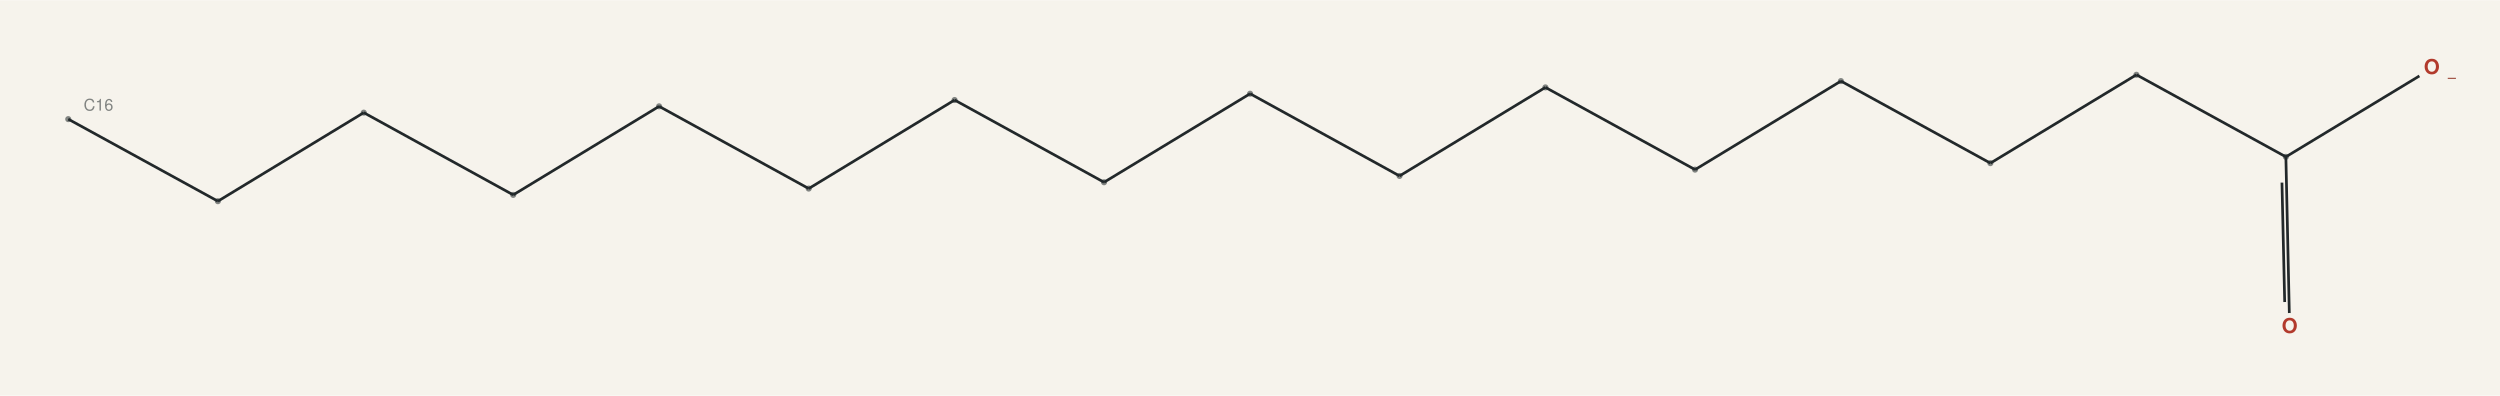
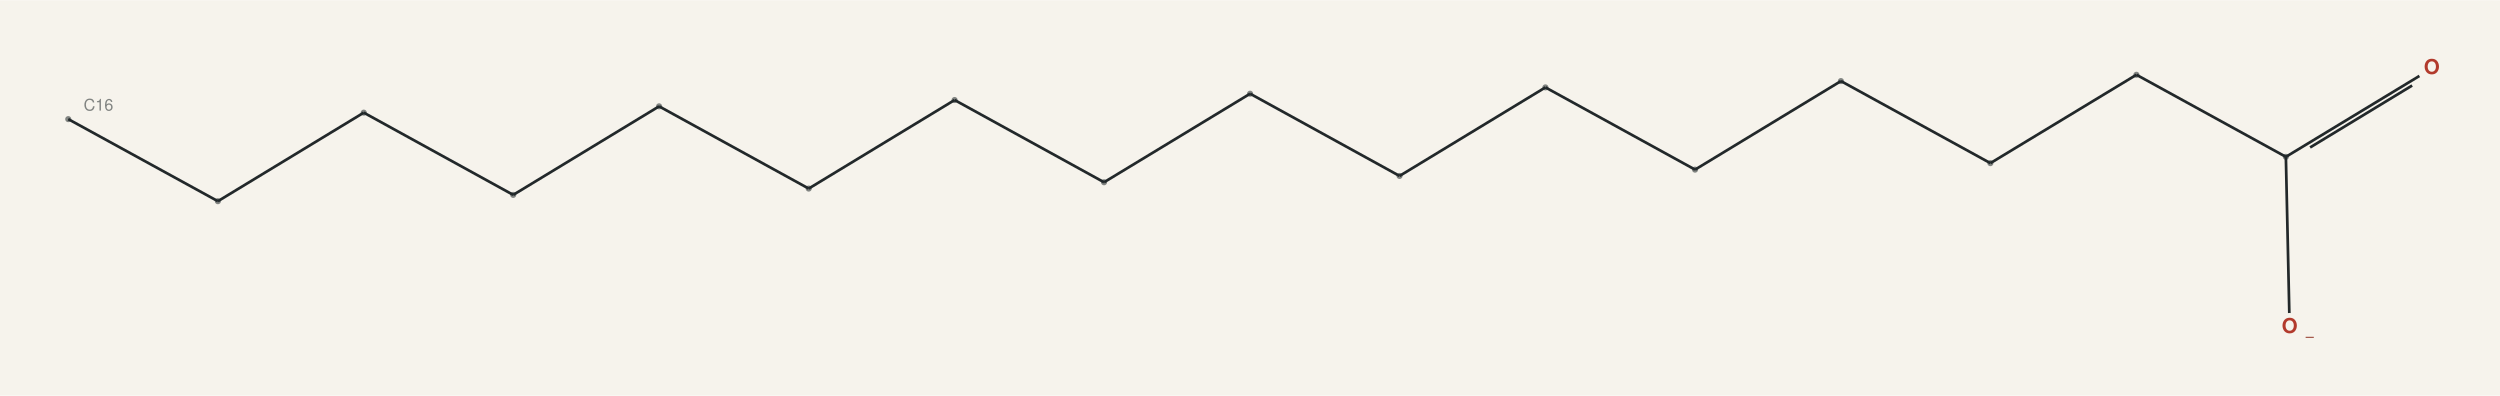
<svg xmlns="http://www.w3.org/2000/svg" viewBox="20.0 20.0 1465.3 231.8" width="1465" height="232" role="img" aria-label="fa-2d">
  <rect x="20.0" y="20.0" width="1465.3" height="231.8" fill="#f6f3ec" />
  <line x1="60.0" y1="89.7" x2="147.7" y2="137.8" stroke="#22282a" stroke-width="1.6" />
  <line x1="147.7" y1="137.8" x2="233.2" y2="85.9" stroke="#22282a" stroke-width="1.6" />
  <line x1="233.2" y1="85.9" x2="320.8" y2="134.1" stroke="#22282a" stroke-width="1.6" />
  <line x1="320.8" y1="134.1" x2="406.3" y2="82.2" stroke="#22282a" stroke-width="1.6" />
  <line x1="406.3" y1="82.2" x2="494.0" y2="130.4" stroke="#22282a" stroke-width="1.6" />
  <line x1="494.0" y1="130.4" x2="579.5" y2="78.5" stroke="#22282a" stroke-width="1.6" />
  <line x1="579.5" y1="78.5" x2="667.1" y2="126.7" stroke="#22282a" stroke-width="1.6" />
  <line x1="667.1" y1="126.7" x2="752.7" y2="74.8" stroke="#22282a" stroke-width="1.6" />
  <line x1="752.7" y1="74.8" x2="840.3" y2="123.0" stroke="#22282a" stroke-width="1.6" />
  <line x1="840.3" y1="123.0" x2="925.8" y2="71.1" stroke="#22282a" stroke-width="1.6" />
  <line x1="925.8" y1="71.1" x2="1013.5" y2="119.3" stroke="#22282a" stroke-width="1.6" />
  <line x1="1013.5" y1="119.3" x2="1099.0" y2="67.4" stroke="#22282a" stroke-width="1.6" />
  <line x1="1099.0" y1="67.4" x2="1186.6" y2="115.5" stroke="#22282a" stroke-width="1.6" />
  <line x1="1186.6" y1="115.5" x2="1272.2" y2="63.7" stroke="#22282a" stroke-width="1.6" />
  <line x1="1272.2" y1="63.7" x2="1359.8" y2="111.8" stroke="#22282a" stroke-width="1.6" />
+   <line x1="1359.8" y1="111.8" x2="1445.3" y2="60.0" stroke="#22282a" stroke-width="1.6" />
+   <line x1="1374.0" y1="106.3" x2="1433.8" y2="70.0" stroke="#22282a" stroke-width="1.6" />
  <line x1="1359.8" y1="111.8" x2="1362.0" y2="211.8" stroke="#22282a" stroke-width="1.6" />
-   <line x1="1357.5" y1="126.9" x2="1359.1" y2="196.9" stroke="#22282a" stroke-width="1.6" />
-   <line x1="1359.8" y1="111.8" x2="1445.3" y2="60.0" stroke="#22282a" stroke-width="1.6" />
  <circle cx="60.0" cy="89.7" r="1.8" fill="rgba(34,40,42,0.55)" />
  <text x="69.0" y="84.7" font-family="Helvetica, Arial, sans-serif" font-size="9.5" fill="rgba(34,40,42,0.55)">C16</text>
  <circle cx="147.7" cy="137.8" r="1.8" fill="rgba(34,40,42,0.55)" />
  <circle cx="233.2" cy="85.9" r="1.8" fill="rgba(34,40,42,0.55)" />
  <circle cx="320.8" cy="134.1" r="1.8" fill="rgba(34,40,42,0.55)" />
  <circle cx="406.3" cy="82.2" r="1.8" fill="rgba(34,40,42,0.55)" />
  <circle cx="494.0" cy="130.4" r="1.8" fill="rgba(34,40,42,0.55)" />
  <circle cx="579.5" cy="78.5" r="1.8" fill="rgba(34,40,42,0.55)" />
  <circle cx="667.1" cy="126.7" r="1.8" fill="rgba(34,40,42,0.55)" />
  <circle cx="752.7" cy="74.8" r="1.8" fill="rgba(34,40,42,0.55)" />
  <circle cx="840.3" cy="123.0" r="1.8" fill="rgba(34,40,42,0.55)" />
  <circle cx="925.8" cy="71.1" r="1.8" fill="rgba(34,40,42,0.55)" />
  <circle cx="1013.5" cy="119.3" r="1.8" fill="rgba(34,40,42,0.55)" />
  <circle cx="1099.0" cy="67.4" r="1.8" fill="rgba(34,40,42,0.55)" />
  <circle cx="1186.6" cy="115.5" r="1.8" fill="rgba(34,40,42,0.55)" />
  <circle cx="1272.2" cy="63.7" r="1.8" fill="rgba(34,40,42,0.55)" />
  <circle cx="1359.8" cy="111.8" r="1.8" fill="rgba(34,40,42,0.55)" />
+   <circle cx="1445.3" cy="60.0" r="8.5" fill="#f6f3ec" />
+   <text x="1445.3" y="63.2" text-anchor="middle" data-element="O" data-element-color="#b23a2c" style="fill:#b23a2c" font-family="Helvetica, Arial, sans-serif" font-size="12" font-weight="700" fill="#b23a2c">O</text>
  <circle cx="1362.0" cy="211.8" r="8.5" fill="#f6f3ec" />
  <text x="1362.0" y="215.0" text-anchor="middle" data-element="O" data-element-color="#b23a2c" style="fill:#b23a2c" font-family="Helvetica, Arial, sans-serif" font-size="12" font-weight="700" fill="#b23a2c">O</text>
-   <circle cx="1445.3" cy="60.0" r="8.5" fill="#f6f3ec" />
-   <text x="1445.3" y="63.2" text-anchor="middle" data-element="O" data-element-color="#b23a2c" style="fill:#b23a2c" font-family="Helvetica, Arial, sans-serif" font-size="12" font-weight="700" fill="#b23a2c">O</text>
-   <text x="1454.3" y="68.0" font-family="Helvetica, Arial, sans-serif" font-size="9.5" fill="#9c4a3c">−</text>
+   <text x="1371.0" y="219.8" font-family="Helvetica, Arial, sans-serif" font-size="9.5" fill="#9c4a3c">−</text>
</svg>
